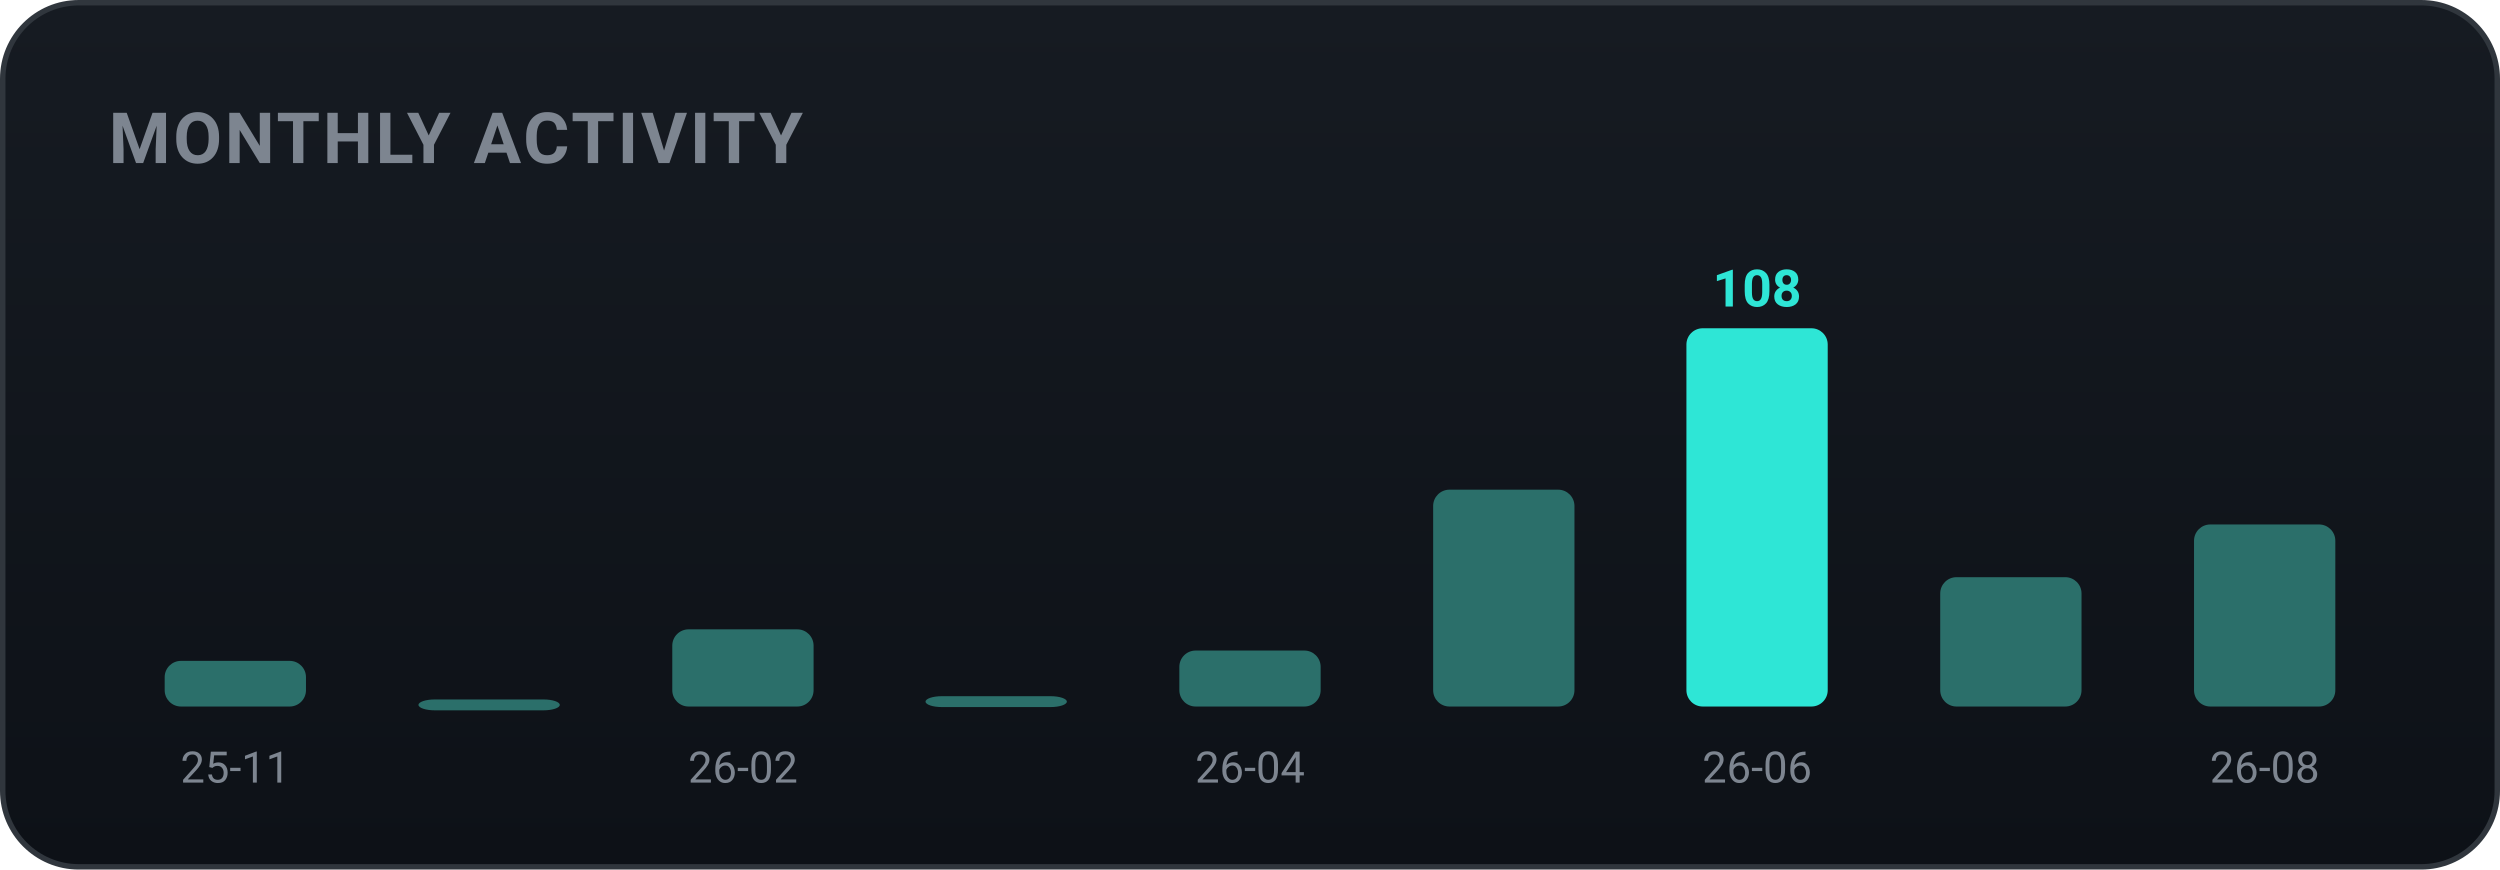
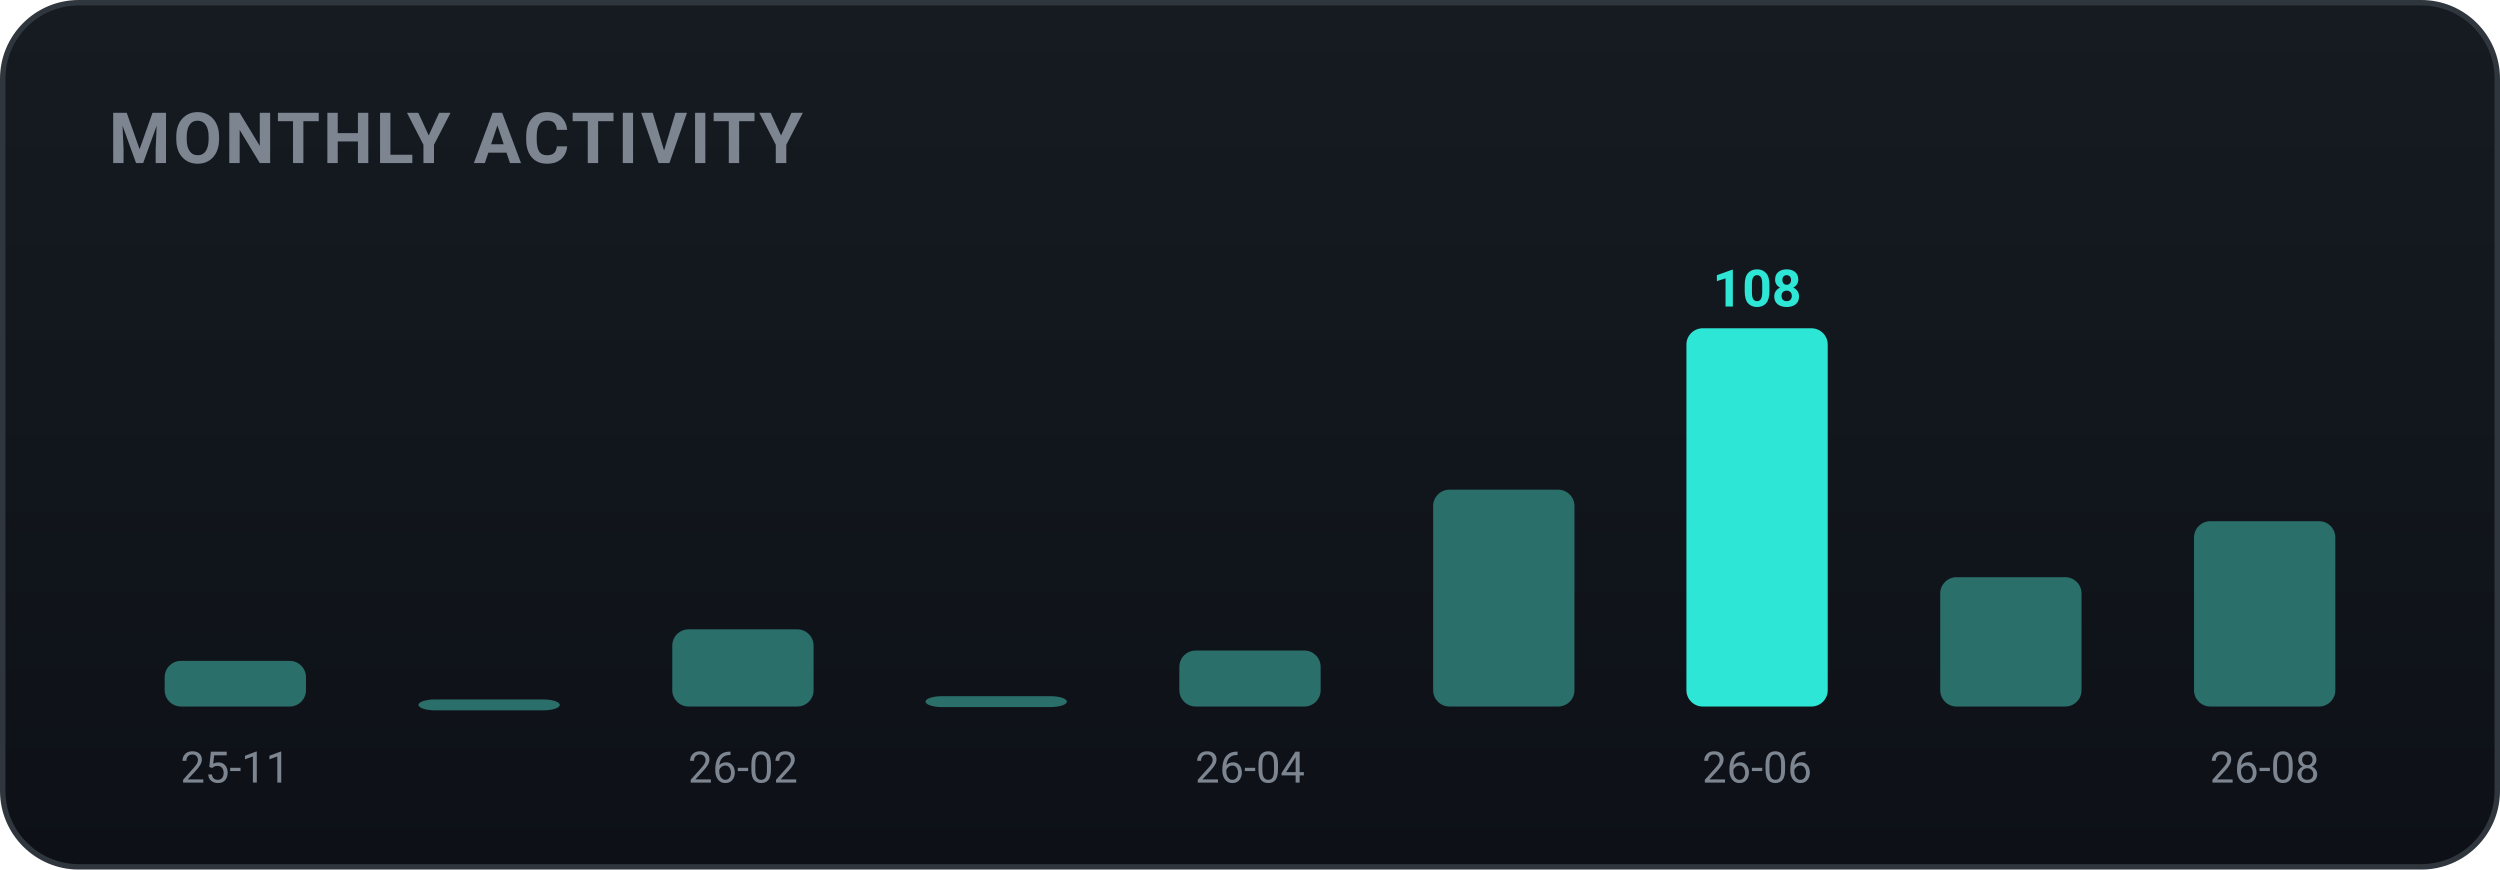
<svg xmlns="http://www.w3.org/2000/svg" width="460" height="160" viewBox="0 0 460 160" role="img" font-family="-apple-system,BlinkMacSystemFont,'Segoe UI',Roboto,'Apple SD Gothic Neo','Malgun Gothic',sans-serif">
  <defs>
    <linearGradient id="bgg" x1="0" y1="0" x2="0" y2="1">
      <stop offset="0" stop-color="#161b22" />
      <stop offset="1" stop-color="#0d1117" />
    </linearGradient>
  </defs>
  <rect x="0.5" y="0.5" width="459" height="159" rx="14" fill="url(#bgg)" stroke="#30363d" />
  <text x="20" y="30" font-family="-apple-system,BlinkMacSystemFont,'Segoe UI',Roboto,'Apple SD Gothic Neo','Malgun Gothic',sans-serif" font-size="13" font-weight="700" fill="#7d8590" letter-spacing="0.5">MONTHLY ACTIVITY</text>
  <rect x="30.3" y="121.6" width="26.0" height="8.4" rx="3" fill="#2b6f6a" />
  <text x="43.3" y="144.0" text-anchor="middle" font-size="8" fill="#7d8590">25-11</text>
  <rect x="77.0" y="128.7" width="26.0" height="2.0" rx="3" fill="#2b6f6a" />
  <rect x="123.7" y="115.8" width="26.0" height="14.2" rx="3" fill="#2b6f6a" />
  <text x="136.7" y="144.0" text-anchor="middle" font-size="8" fill="#7d8590">26-02</text>
  <rect x="170.3" y="128.1" width="26.0" height="2.0" rx="3" fill="#2b6f6a" />
  <rect x="217.0" y="119.7" width="26.0" height="10.3" rx="3" fill="#2b6f6a" />
  <text x="230.0" y="144.0" text-anchor="middle" font-size="8" fill="#7d8590">26-04</text>
  <rect x="263.7" y="90.1" width="26.0" height="39.9" rx="3" fill="#2b6f6a" />
  <rect x="310.3" y="60.4" width="26.0" height="69.6" rx="3" fill="#2ee6d6" />
  <text x="323.3" y="56.4" text-anchor="middle" font-size="9.5" font-weight="700" fill="#2ee6d6">108</text>
  <text x="323.3" y="144.0" text-anchor="middle" font-size="8" fill="#7d8590">26-06</text>
  <rect x="357.0" y="106.2" width="26.0" height="23.8" rx="3" fill="#2b6f6a" />
-   <rect x="403.7" y="96.5" width="26.0" height="33.5" rx="3" fill="#2b6f6a" />
+   <rect x="403.7" y="95.9" width="26.0" height="34.1" rx="3" fill="#2b6f6a" />
  <text x="416.7" y="144.0" text-anchor="middle" font-size="8" fill="#7d8590">26-08</text>
</svg>
